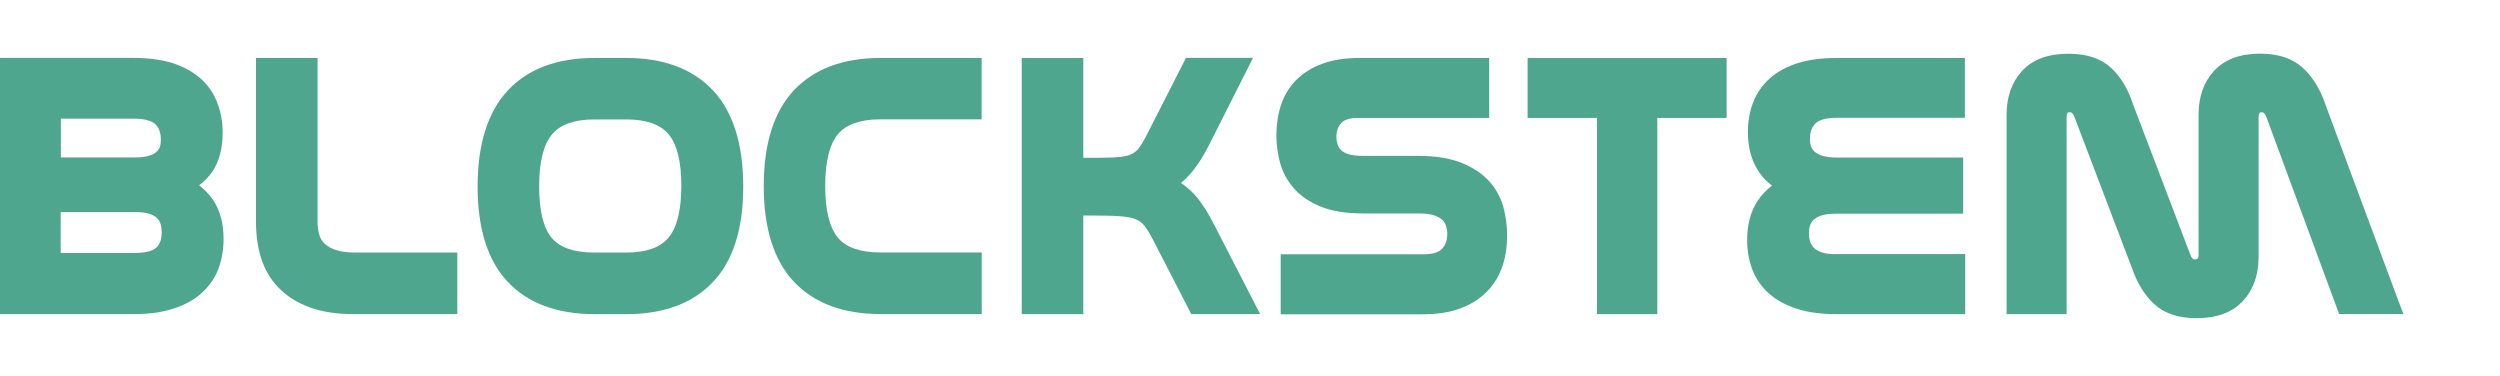
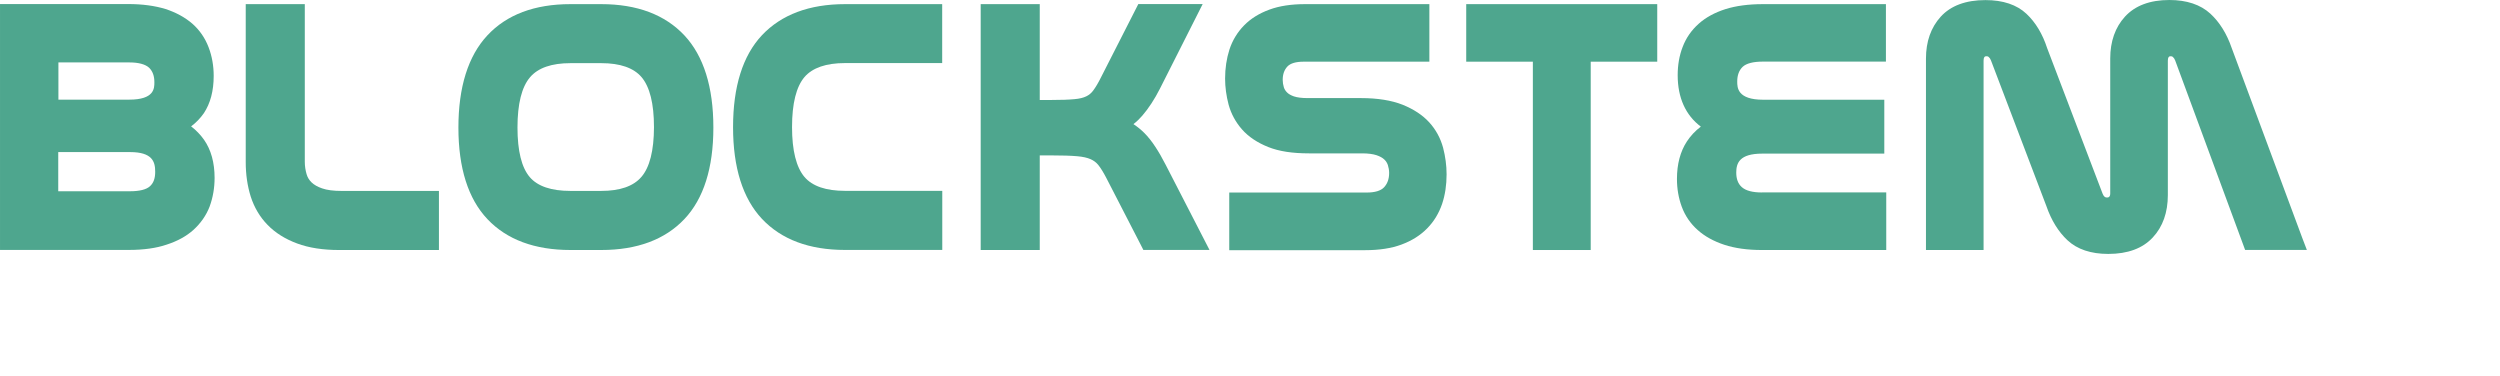
<svg xmlns="http://www.w3.org/2000/svg" fill="none" height="35" viewBox="0 0 233 35" width="233">
  <g fill="#4ea68e">
-     <path d="m18.556 17.273c.481-.363.891-.789 1.231-1.271.639-.955.963-2.17.963-3.63 0-.987-.166-1.926-.497-2.786-.339-.892-.868-1.657-1.562-2.273-.718-.623-1.602-1.105-2.619-1.436-1.034-.316-2.248-.481-3.629-.481h-12.442v23.874h12.537c1.412 0 2.643-.174 3.637-.513 1.034-.332 1.917-.813 2.604-1.429.718-.655 1.246-1.413 1.578-2.273.324-.884.481-1.815.481-2.786 0-1.476-.347-2.723-1.018-3.686-.347-.489-.765-.931-1.262-1.31zm-12.892-6.211h6.903c.891 0 1.554.182 1.917.521.339.339.505.789.505 1.405 0 .592 0 1.689-2.446 1.689h-6.872v-3.615zm8.899 12.02c-.347.324-1.018.489-1.941.489h-6.966v-3.804h6.966c2.146 0 2.446.908 2.446 1.894.008.639-.158 1.105-.505 1.421z" />
-     <path d="m33.147 23.538c-.757 0-1.389-.079-1.862-.245-.442-.15-.789-.347-1.034-.584-.229-.221-.395-.489-.481-.797-.111-.379-.174-.781-.174-1.208v-15.303h-5.736v15.342c0 1.2.166 2.32.481 3.33.339 1.058.884 1.989 1.641 2.762.75.773 1.72 1.381 2.88 1.807 1.128.418 2.493.631 4.055.631h9.704v-5.738z" />
-     <path d="m58.382 5.402h-2.998c-3.471 0-6.185 1.018-8.063 3.038-1.862 1.997-2.809 5.012-2.809 8.95 0 3.922.947 6.914 2.817 8.887 1.878 1.989 4.592 2.999 8.063 2.999h2.998c3.471 0 6.177-1.01 8.063-2.999 1.87-1.973 2.817-4.964 2.817-8.887 0-3.946-.947-6.953-2.809-8.95-1.893-2.02-4.607-3.038-8.079-3.038zm3.889 16.787c-.773.9-2.083 1.349-3.889 1.349h-2.998c-1.854 0-3.179-.45-3.937-1.334-.797-.923-1.199-2.549-1.199-4.822 0-2.297.41-3.938 1.223-4.885.773-.908 2.091-1.365 3.921-1.365h2.998c1.822 0 3.14.458 3.905 1.357.805.947 1.207 2.581 1.207 4.862-.008 2.281-.418 3.907-1.231 4.838z" />
-     <path d="m82.053 5.402c-3.471 0-6.178 1.018-8.063 3.015-1.87 1.989-2.809 4.996-2.809 8.934 0 3.922.947 6.921 2.809 8.902 1.886 2.005 4.592 3.015 8.063 3.015h9.444v-5.738h-9.444c-1.846 0-3.172-.45-3.937-1.35-.797-.939-1.207-2.565-1.207-4.838 0-2.297.41-3.93 1.215-4.87.773-.892 2.091-1.35 3.921-1.35h9.444v-5.722z" />
-     <path d="m113.183 20.99c-.339-.663-.671-1.239-.994-1.728-.339-.521-.702-.979-1.081-1.357-.323-.324-.678-.608-1.049-.852.315-.245.599-.521.852-.813.607-.702 1.191-1.586 1.72-2.628l4.15-8.216h-6.249l-.26.513-3.353 6.582c-.276.56-.537.994-.773 1.31-.182.245-.403.426-.663.552-.284.142-.671.237-1.144.276-.568.055-1.31.079-2.209.079h-1.168v-9.305h-5.736v23.874h5.736v-9.187h1.168c1.01 0 1.838.024 2.461.079.545.047.987.142 1.318.292.3.134.536.316.726.545.236.292.497.71.773 1.239l3.353 6.511.26.513h6.422z" />
-     <path d="m138.778 16.878c-.64-.702-1.515-1.278-2.596-1.713-1.065-.418-2.414-.639-4.024-.639h-5.183c-.56 0-1.01-.055-1.334-.166-.291-.103-.52-.229-.67-.387-.15-.15-.253-.316-.308-.497-.071-.237-.11-.473-.11-.718 0-.545.15-.971.457-1.302.292-.308.821-.466 1.57-.466h12.213v-5.588h-12.086c-1.318 0-2.478.174-3.44.529-.994.363-1.823.876-2.47 1.539-.647.663-1.128 1.452-1.42 2.352-.276.86-.418 1.807-.418 2.81 0 .837.118 1.689.339 2.526.245.892.679 1.697 1.302 2.407s1.483 1.286 2.548 1.713c1.05.418 2.344.616 3.961.616h5.152c.584 0 1.057.063 1.412.181.323.111.584.253.749.418.158.15.269.324.34.529.079.253.126.505.126.773 0 .584-.166 1.042-.497 1.397-.324.339-.892.505-1.696.505h-13.334v5.596h13.2c1.364 0 2.556-.182 3.526-.545 1.002-.371 1.838-.9 2.493-1.571.663-.671 1.144-1.476 1.452-2.384.292-.868.434-1.831.434-2.865 0-.86-.118-1.728-.339-2.581-.253-.931-.703-1.76-1.349-2.47z" />
-     <path d="m142.373 5.402v5.588h6.469v18.286h5.618v-18.286h6.461v-5.588z" />
-     <path d="m171.086 23.689c-.915 0-1.57-.174-1.956-.521-.363-.324-.537-.789-.537-1.413 0-.908.3-1.839 2.525-1.839h11.85v-5.232h-11.755c-2.525 0-2.525-1.192-2.525-1.768 0-.616.174-1.081.521-1.421.355-.339 1.033-.513 1.964-.513h11.953v-5.58h-11.953c-1.396 0-2.619.166-3.621.481-1.042.331-1.917.805-2.604 1.421-.702.623-1.23 1.381-1.562 2.257-.323.837-.481 1.76-.481 2.739 0 2.194.773 3.891 2.248 4.996-.536.403-.994.892-1.357 1.444-.639.979-.962 2.202-.962 3.638 0 .947.158 1.855.465 2.691.324.876.845 1.642 1.547 2.265.686.616 1.562 1.097 2.595 1.436 1.01.331 2.233.505 3.63.505h12.086v-5.596h-12.071z" />
-     <path d="m223.558 28.116-6.856-18.452c-.473-1.381-1.175-2.51-2.075-3.338-.954-.876-2.296-1.326-3.976-1.326-1.886 0-3.329.545-4.308 1.61-.954 1.042-1.436 2.415-1.436 4.072v13.101c0 .213-.063.284-.094.316-.048.055-.095.079-.198.079-.165 0-.221-.047-.244-.063-.087-.071-.15-.166-.205-.308l-5.389-14.143c-.442-1.365-1.12-2.494-2.004-3.323-.939-.884-2.28-1.334-3.984-1.334-1.909 0-3.369.545-4.339 1.61-.955 1.05-1.436 2.415-1.436 4.072v18.586h5.594v-18.389c0-.118.015-.276.094-.363.016-.024.055-.063.205-.063.095 0 .142.024.19.063.094.079.173.19.228.339l5.381 14.143c.474 1.373 1.168 2.502 2.051 3.323.947.884 2.28 1.326 3.961 1.326 1.886 0 3.337-.537 4.323-1.602.971-1.042 1.46-2.431 1.46-4.112v-13.054c0-.118.016-.276.095-.363.023-.032.055-.063.165-.063.15 0 .198.04.221.063.095.079.174.19.229.339l6.588 17.844.205.56h5.996z" />
+     <path d="m17.811 11.78c.462-.348.856-.757 1.181-1.22.613-.917.924-2.083.924-3.485 0-.947-.159-1.848-.477-2.674-.326-.856-.833-1.591-1.499-2.182-.689-.598-1.537-1.061-2.514-1.379-.992-.303-2.158-.462-3.483-.462h-11.942v22.915h12.033c1.355 0 2.537-.167 3.491-.492.992-.318 1.84-.78 2.499-1.371.689-.629 1.196-1.356 1.514-2.182.31-.849.462-1.742.462-2.674 0-1.417-.333-2.613-.977-3.538-.333-.47-.735-.894-1.212-1.258zm-12.374-5.962h6.626c.856 0 1.492.174 1.84.5.326.326.485.758.485 1.348 0 .568 0 1.621-2.348 1.621h-6.596v-3.469zm8.542 11.537c-.333.311-.977.47-1.863.47h-6.687v-3.651h6.687c2.06 0 2.348.871 2.348 1.818.007.614-.151 1.06-.485 1.363z" />
+     <path d="m31.815 17.794c-.727 0-1.333-.076-1.787-.235-.424-.144-.757-.333-.992-.561-.22-.212-.379-.47-.462-.765-.106-.364-.167-.75-.167-1.159v-14.688h-5.505v14.726c0 1.151.159 2.227.462 3.197.326 1.015.848 1.909 1.575 2.651.719.742 1.651 1.326 2.764 1.735 1.083.402 2.393.606 3.892.606h9.314v-5.507z" />
+     <path d="m56.036.386h-2.877c-3.332 0-5.937.977-7.739 2.916-1.787 1.917-2.696 4.81-2.696 8.59 0 3.765.909 6.636 2.703 8.53 1.802 1.909 4.407 2.878 7.739 2.878h2.877c3.332 0 5.929-.97 7.739-2.878 1.795-1.894 2.704-4.765 2.704-8.53 0-3.788-.909-6.674-2.696-8.59-1.817-1.939-4.422-2.916-7.754-2.916zm3.733 16.112c-.742.864-1.999 1.295-3.733 1.295h-2.877c-1.78 0-3.052-.432-3.779-1.28-.765-.886-1.151-2.447-1.151-4.628 0-2.204.394-3.78 1.174-4.689.742-.871 2.007-1.31 3.764-1.31h2.877c1.749 0 3.014.439 3.748 1.303.772.909 1.159 2.477 1.159 4.666-.007 2.189-.401 3.75-1.181 4.644z" />
+     <path d="m78.756.386c-3.332 0-5.929.977-7.739 2.894-1.795 1.909-2.696 4.795-2.696 8.575 0 3.765.909 6.643 2.696 8.545 1.81 1.924 4.407 2.894 7.739 2.894h9.064v-5.507h-9.064c-1.772 0-3.044-.432-3.779-1.295-.765-.901-1.159-2.462-1.159-4.644 0-2.204.394-3.772 1.166-4.674.742-.856 2.007-1.295 3.764-1.295h9.064v-5.492z" />
+     <path d="m108.636 15.348c-.326-.636-.644-1.189-.955-1.659-.325-.5-.674-.939-1.037-1.303-.311-.311-.651-.583-1.007-.818.303-.235.575-.5.818-.78.583-.674 1.143-1.523 1.65-2.523l3.984-7.886h-5.998l-.25.492-3.218 6.318c-.265.538-.515.954-.742 1.257-.174.235-.386.409-.636.53-.273.136-.644.227-1.098.265-.545.053-1.257.076-2.121.076h-1.121v-8.931h-5.505v22.915h5.505v-8.817h1.121c.969 0 1.764.023 2.363.076.523.045.947.136 1.265.28.287.129.515.303.696.523.227.28.477.682.742 1.189l3.219 6.25.25.492h6.164z" />
+     <path d="m133.202 11.4c-.614-.674-1.454-1.227-2.492-1.644-1.022-.401-2.317-.614-3.862-.614h-4.975c-.538 0-.969-.053-1.28-.159-.28-.098-.499-.22-.643-.371-.144-.144-.243-.303-.296-.477-.068-.227-.106-.455-.106-.689 0-.523.144-.932.44-1.25.28-.295.787-.447 1.506-.447h11.723v-5.363h-11.601c-1.265 0-2.378.167-3.302.508-.954.348-1.749.841-2.37 1.477s-1.083 1.394-1.363 2.257c-.265.826-.402 1.735-.402 2.697 0 .803.114 1.621.326 2.424.235.856.651 1.629 1.249 2.31.599.682 1.424 1.235 2.446 1.644 1.008.402 2.249.591 3.802.591h4.945c.56 0 1.014.061 1.355.174.311.106.561.242.72.402.151.144.257.311.325.507.076.242.121.485.121.742 0 .561-.159 1-.477 1.341-.31.326-.855.485-1.628.485h-12.797v5.371h12.668c1.311 0 2.454-.174 3.385-.523.962-.356 1.765-.864 2.393-1.508.636-.644 1.098-1.417 1.394-2.288.28-.833.416-1.757.416-2.75 0-.826-.113-1.659-.325-2.477-.243-.894-.674-1.689-1.295-2.371z" />
+     <path d="m136.652.386v5.363h6.21v17.552h5.392v-17.552h6.201v-5.363z" />
+     <path d="m164.212 17.938c-.878 0-1.507-.167-1.878-.5-.348-.311-.515-.757-.515-1.356 0-.871.288-1.765 2.424-1.765h11.374v-5.022h-11.283c-2.424 0-2.424-1.144-2.424-1.697 0-.591.167-1.038.5-1.364.341-.326.992-.492 1.886-.492h11.472v-5.356h-11.472c-1.341 0-2.514.159-3.476.462-1 .318-1.84.773-2.499 1.364-.674.598-1.181 1.326-1.499 2.166-.311.803-.462 1.689-.462 2.629 0 2.106.742 3.735 2.158 4.795-.515.386-.954.856-1.303 1.386-.613.939-.923 2.114-.923 3.492 0 .909.151 1.78.446 2.583.311.841.811 1.576 1.485 2.174.658.591 1.499 1.053 2.491 1.379.969.318 2.143.485 3.483.485h11.601v-5.371h-11.586z" />
+     <path d="m214.576 22.188-6.581-17.711c-.454-1.326-1.128-2.409-1.991-3.204-.916-.841-2.204-1.273-3.817-1.273-1.81 0-3.195.523-4.134 1.545-.917 1-1.379 2.318-1.379 3.909v12.575c0 .205-.06.273-.09.303-.046.053-.091.076-.19.076-.159 0-.212-.045-.235-.061-.083-.068-.143-.159-.196-.295l-5.172-13.575c-.425-1.31-1.076-2.394-1.924-3.189-.901-.848-2.188-1.28-3.824-1.28-1.833 0-3.233.523-4.165 1.545-.916 1.007-1.378 2.318-1.378 3.909v17.839h5.369v-17.65c0-.114.015-.265.091-.348.015-.023.053-.061.197-.061.09 0 .136.023.181.061.091.076.167.182.22.326l5.164 13.575c.455 1.318 1.121 2.401 1.969 3.189.909.848 2.189 1.273 3.802 1.273 1.81 0 3.203-.515 4.149-1.538.932-1 1.401-2.333 1.401-3.947v-12.529c0-.114.016-.265.091-.348.023-.03.053-.061.159-.061.144 0 .19.038.212.061.091.076.167.182.22.326l6.323 17.127.197.538h5.755z" />
  </g>
</svg>
